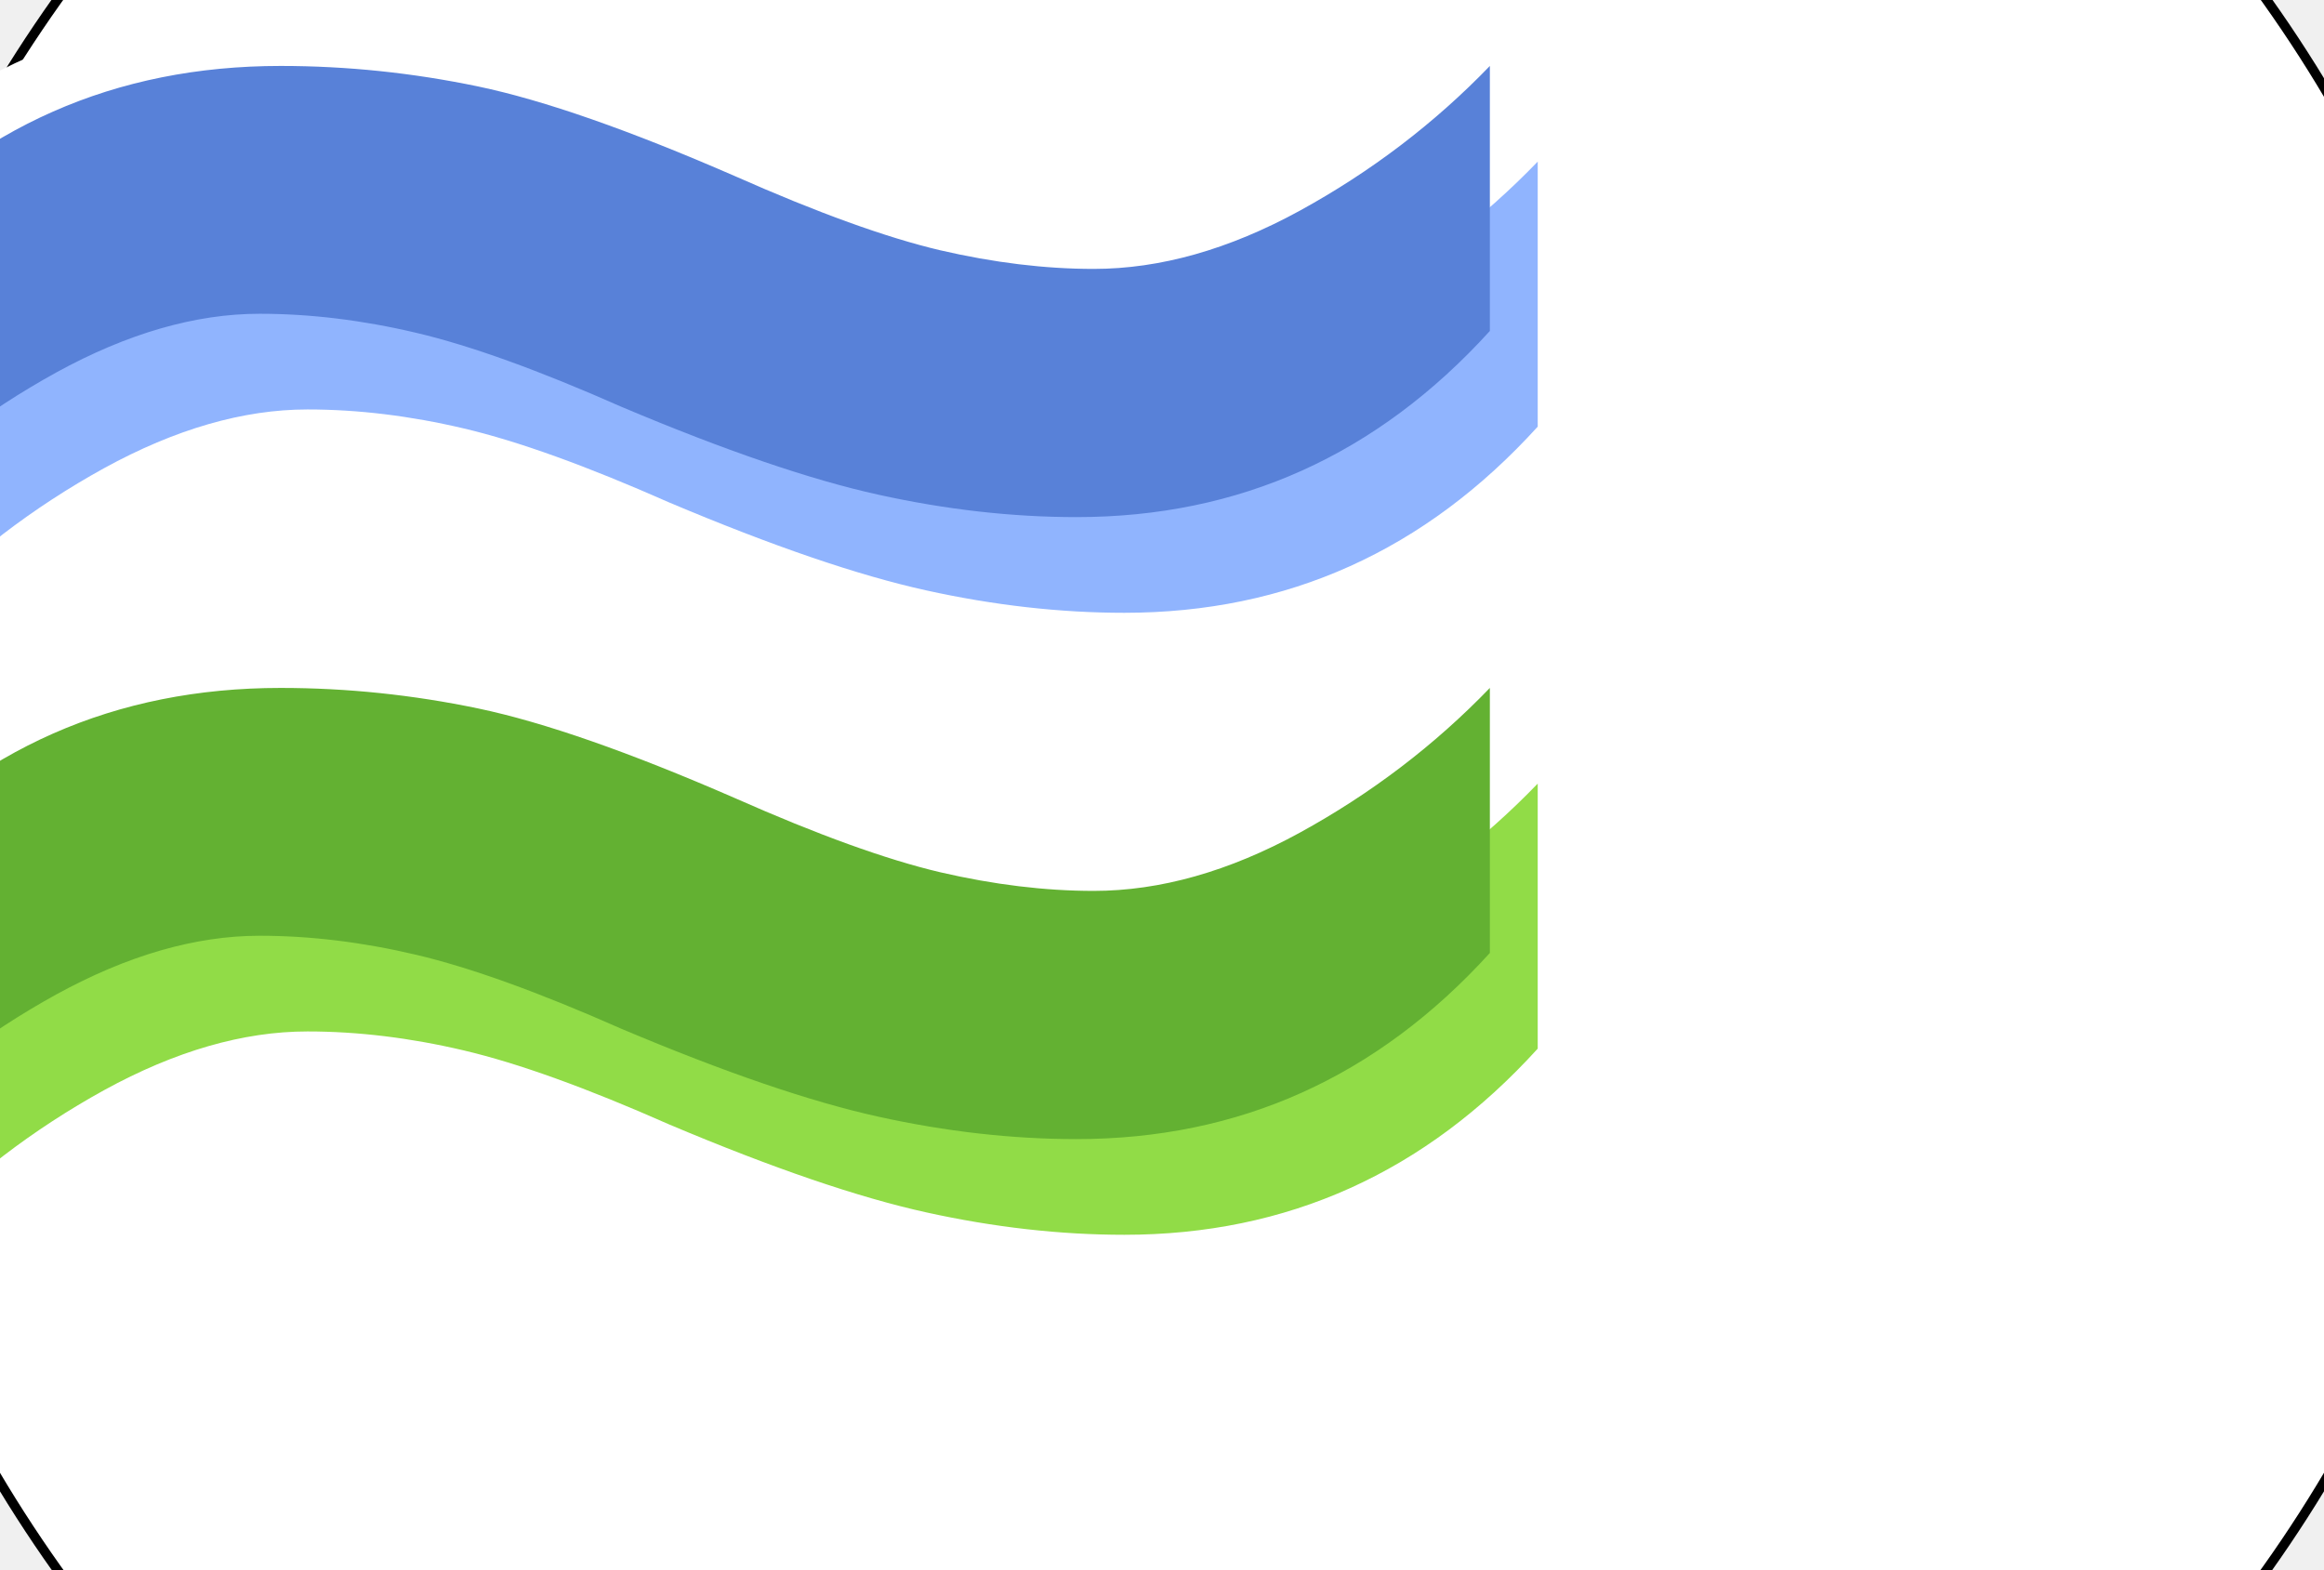
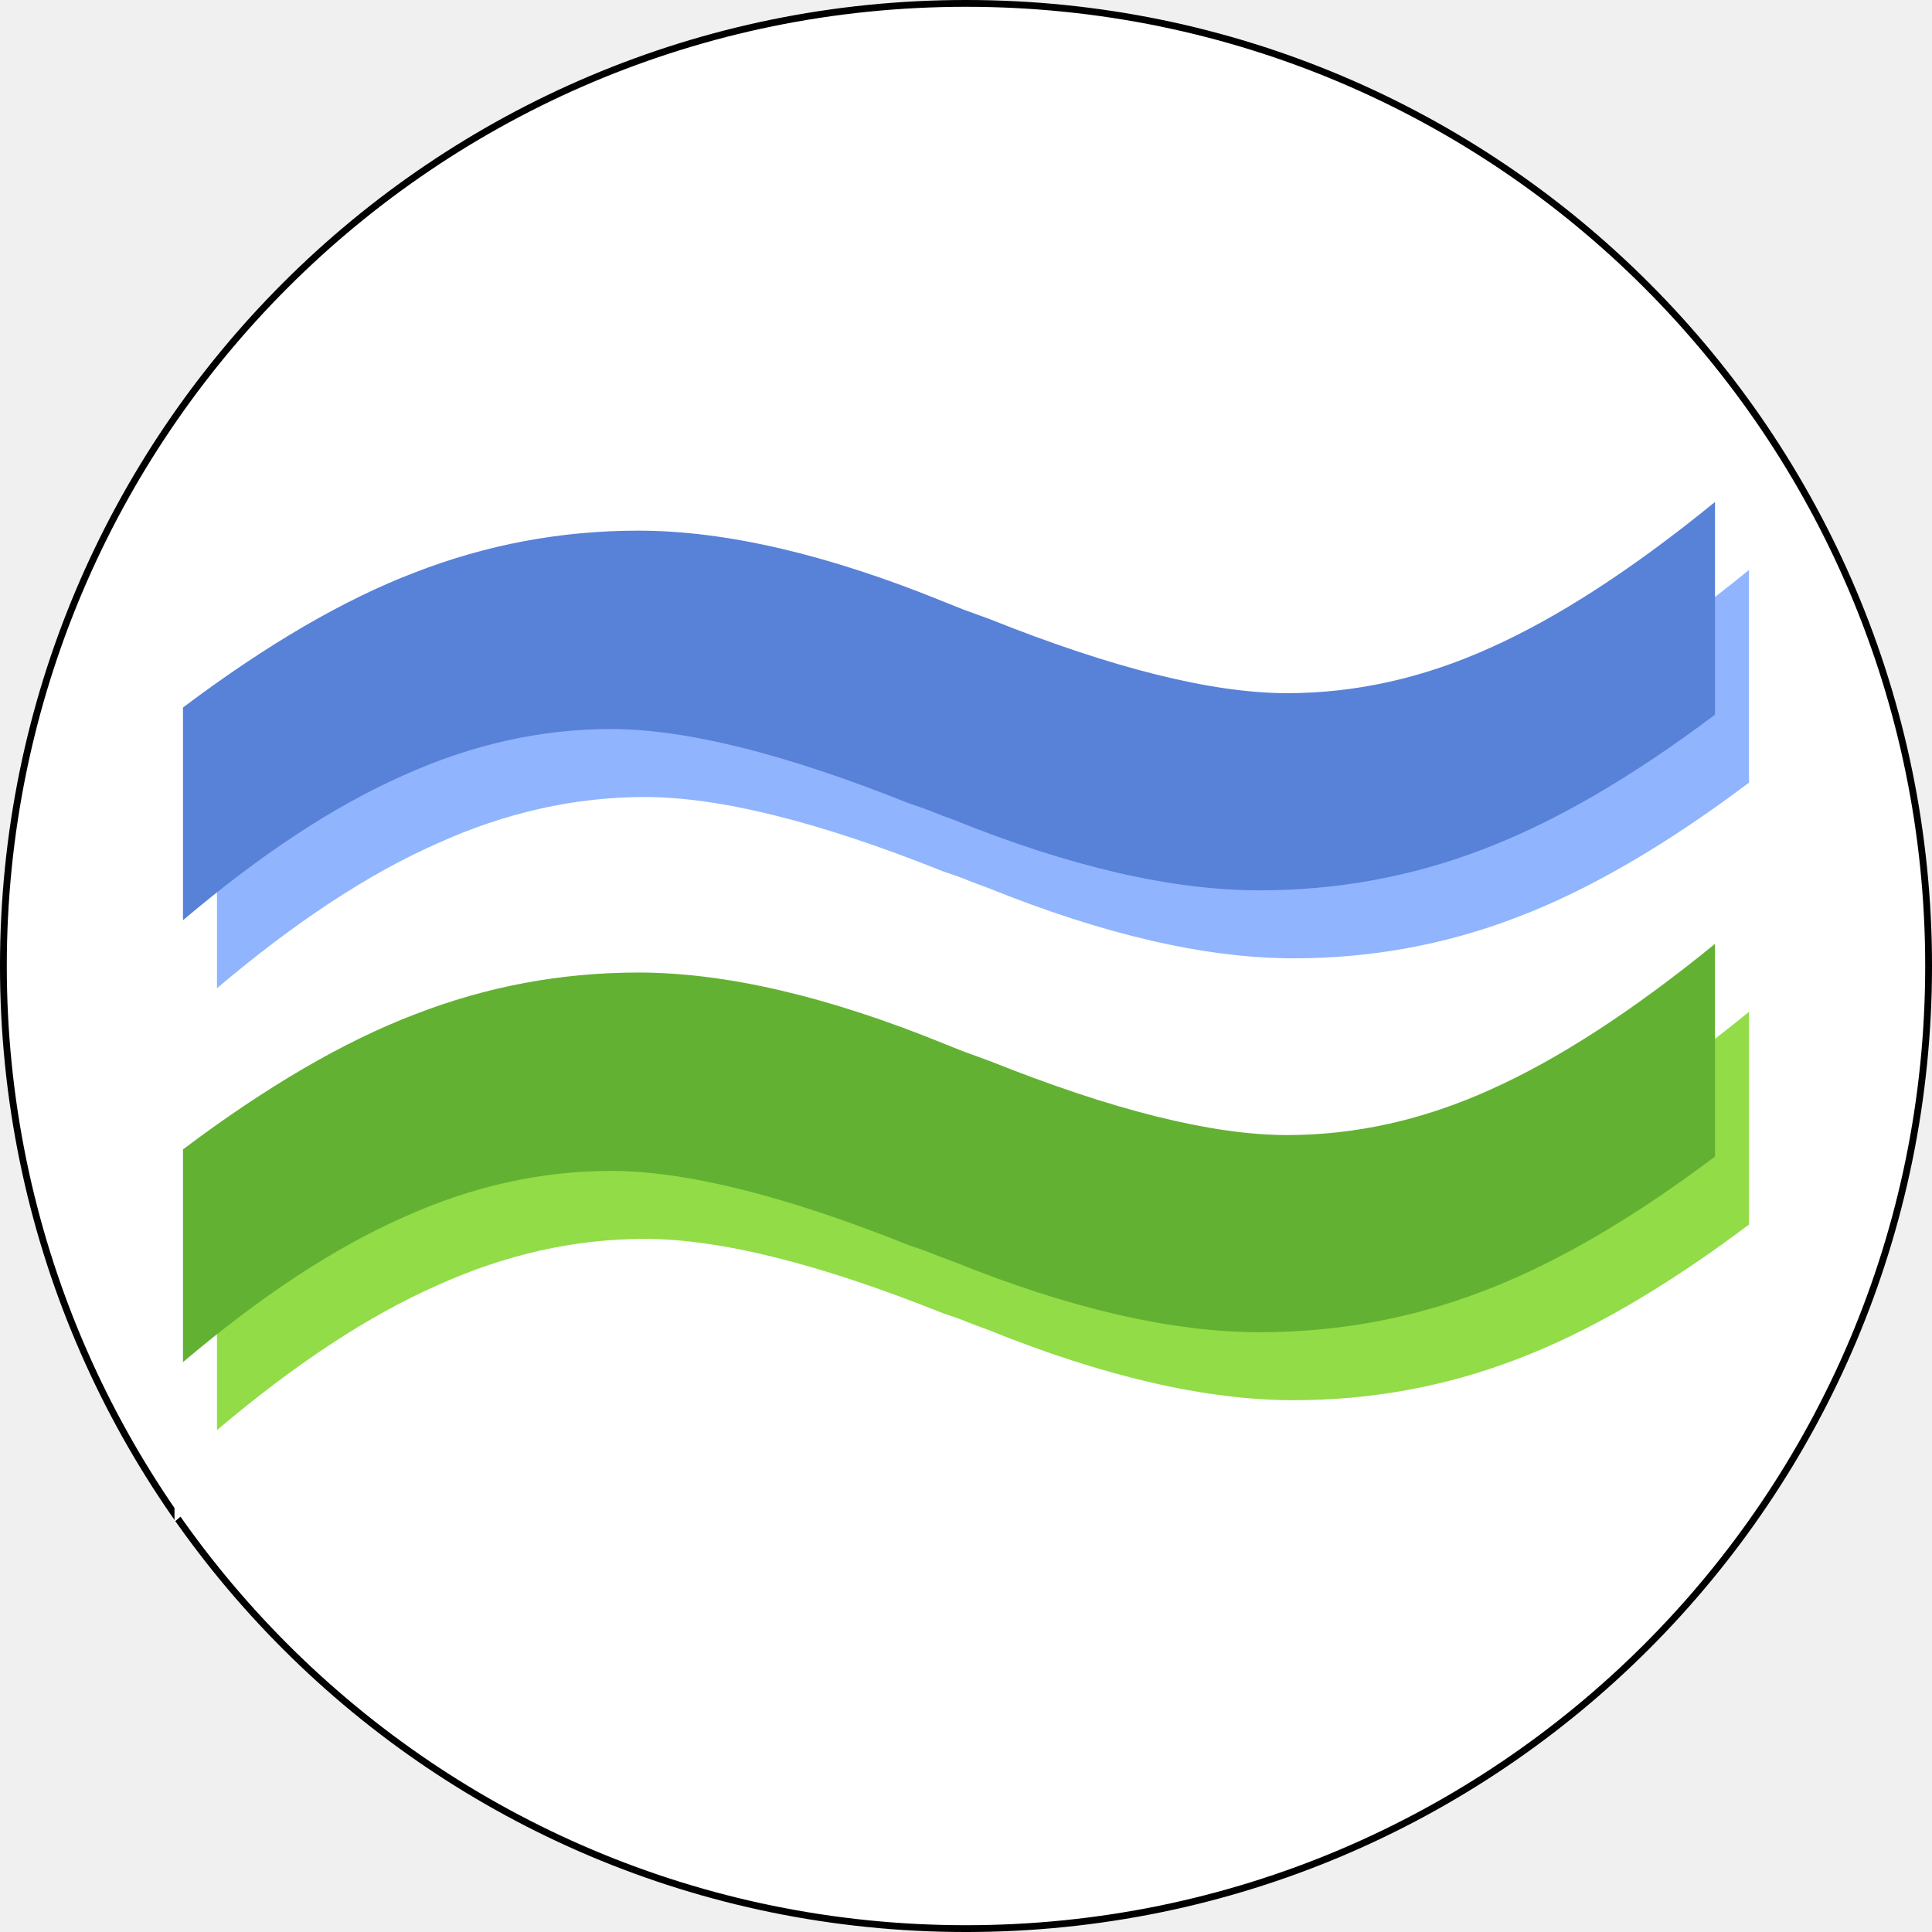
- <svg xmlns="http://www.w3.org/2000/svg" width="97.141" height="65.61" id="svg2" version="1.1">
+ <svg xmlns="http://www.w3.org/2000/svg" width="177.165" height="177.165" id="svg2" version="1.1">
  <defs id="defs4" />
-   <g id="layer1" transform="translate(-189.0258,-358.0082)">
-     <path style="fill:#ffffff;stroke:#000000;stroke-width:0.4;stroke-linecap:butt;stroke-linejoin:miter;stroke-opacity:1;stroke-miterlimit:4;stroke-dasharray:none;fill-opacity:1" id="path3000" d="m 65.876,69.225 a 56.638,56.638 0 1 1 -113.276,0 56.638,56.638 0 1 1 113.276,0 z" transform="translate(228.3579,321.5883)" />
-     <g id="g4944-1" transform="translate(-2.6123047e-6,-2.836866)" style="stroke:#ffffff;stroke-width:5;stroke-miterlimit:4;stroke-opacity:1;stroke-dasharray:none">
-       <text id="text2985-4-8" y="427.791" x="178.268" style="font-size:40px;font-style:normal;font-variant:normal;font-weight:normal;font-stretch:normal;line-height:125%;letter-spacing:0px;word-spacing:0px;fill:#90b4fe;fill-opacity:1;stroke:#ffffff;stroke-width:5;stroke-miterlimit:4;stroke-opacity:1;stroke-dasharray:none;font-family:Matrix;-inkscape-font-specification:Matrix" xml:space="preserve">
-         <tspan style="font-size:144px;font-style:normal;font-variant:normal;font-weight:normal;font-stretch:normal;fill:#90b4fe;fill-opacity:1;stroke:#ffffff;stroke-width:5;stroke-miterlimit:4;stroke-opacity:1;stroke-dasharray:none;font-family:Matrix;-inkscape-font-specification:Matrix" y="427.791" x="178.268" id="tspan2987-3-9">~</tspan>
-       </text>
-       <text id="text2985-5" y="423.791" x="176.268" style="font-size:40px;font-style:normal;font-variant:normal;font-weight:normal;font-stretch:normal;line-height:125%;letter-spacing:0px;word-spacing:0px;fill:#5881d8;fill-opacity:1;stroke:#ffffff;stroke-width:5;stroke-miterlimit:4;stroke-opacity:1;stroke-dasharray:none;font-family:Matrix;-inkscape-font-specification:Matrix" xml:space="preserve">
-         <tspan style="font-size:144px;font-style:normal;font-variant:normal;font-weight:normal;font-stretch:normal;fill:#5881d8;fill-opacity:1;stroke:#ffffff;stroke-width:5;stroke-miterlimit:4;stroke-opacity:1;stroke-dasharray:none;font-family:Matrix;-inkscape-font-specification:Matrix" y="423.791" x="176.268" id="tspan2987-8">~</tspan>
-       </text>
-       <text id="text2985-8-6" y="453.791" x="178.268" style="font-size:40px;font-style:normal;font-variant:normal;font-weight:normal;font-stretch:normal;line-height:125%;letter-spacing:0px;word-spacing:0px;fill:#91dc47;fill-opacity:1;stroke:#ffffff;stroke-width:5;stroke-miterlimit:4;stroke-opacity:1;stroke-dasharray:none;font-family:Matrix;-inkscape-font-specification:Matrix" xml:space="preserve">
-         <tspan style="font-size:144px;font-style:normal;font-variant:normal;font-weight:normal;font-stretch:normal;fill:#91dc47;fill-opacity:1;stroke:#ffffff;stroke-width:5;stroke-miterlimit:4;stroke-opacity:1;stroke-dasharray:none;font-family:Matrix;-inkscape-font-specification:Matrix" y="453.791" x="178.268" id="tspan2987-5-8">~</tspan>
-       </text>
-       <text id="text2985-7-6" y="449.791" x="176.268" style="font-size:40px;font-style:normal;font-variant:normal;font-weight:normal;font-stretch:normal;line-height:125%;letter-spacing:0px;word-spacing:0px;fill:#63b132;fill-opacity:1;stroke:#ffffff;stroke-width:5;stroke-miterlimit:4;stroke-opacity:1;stroke-dasharray:none;font-family:Matrix;-inkscape-font-specification:Matrix" xml:space="preserve">
-         <tspan style="font-size:144px;font-style:normal;font-variant:normal;font-weight:normal;font-stretch:normal;fill:#63b132;fill-opacity:1;stroke:#ffffff;stroke-width:5;stroke-miterlimit:4;stroke-opacity:1;stroke-dasharray:none;font-family:Matrix;-inkscape-font-specification:Matrix" y="449.791" x="176.268" id="tspan2987-0-8">~</tspan>
-       </text>
-     </g>
-     <g id="g4944" transform="translate(-2.6e-6,-2.836866)">
-       <text id="text2985-4" y="427.791" x="178.268" style="font-size:40px;font-style:normal;font-variant:normal;font-weight:normal;font-stretch:normal;line-height:125%;letter-spacing:0px;word-spacing:0px;fill:#90b4fe;fill-opacity:1;stroke:none;font-family:Matrix;-inkscape-font-specification:Matrix" xml:space="preserve">
-         <tspan style="font-size:144px;font-style:normal;font-variant:normal;font-weight:normal;font-stretch:normal;fill:#90b4fe;fill-opacity:1;font-family:Matrix;-inkscape-font-specification:Matrix" y="427.791" x="178.268" id="tspan2987-3">~</tspan>
-       </text>
-       <text id="text2985" y="423.791" x="176.268" style="font-size:40px;font-style:normal;font-variant:normal;font-weight:normal;font-stretch:normal;line-height:125%;letter-spacing:0px;word-spacing:0px;fill:#5881d8;fill-opacity:1;stroke:none;font-family:Matrix;-inkscape-font-specification:Matrix" xml:space="preserve">
-         <tspan style="font-size:144px;font-style:normal;font-variant:normal;font-weight:normal;font-stretch:normal;fill:#5881d8;fill-opacity:1;font-family:Matrix;-inkscape-font-specification:Matrix" y="423.791" x="176.268" id="tspan2987">~</tspan>
-       </text>
-       <text id="text2985-8" y="453.791" x="178.268" style="font-size:40px;font-style:normal;font-variant:normal;font-weight:normal;font-stretch:normal;line-height:125%;letter-spacing:0px;word-spacing:0px;fill:#91dc47;fill-opacity:1;stroke:none;font-family:Matrix;-inkscape-font-specification:Matrix" xml:space="preserve">
-         <tspan style="font-size:144px;font-style:normal;font-variant:normal;font-weight:normal;font-stretch:normal;fill:#91dc47;fill-opacity:1;font-family:Matrix;-inkscape-font-specification:Matrix" y="453.791" x="178.268" id="tspan2987-5">~</tspan>
-       </text>
-       <text id="text2985-7" y="449.791" x="176.268" style="font-size:40px;font-style:normal;font-variant:normal;font-weight:normal;font-stretch:normal;line-height:125%;letter-spacing:0px;word-spacing:0px;fill:#63b132;fill-opacity:1;stroke:none;font-family:Matrix;-inkscape-font-specification:Matrix" xml:space="preserve">
-         <tspan style="font-size:144px;font-style:normal;font-variant:normal;font-weight:normal;font-stretch:normal;fill:#63b132;fill-opacity:1;font-family:Matrix;-inkscape-font-specification:Matrix" y="449.791" x="176.268" id="tspan2987-0">~</tspan>
-       </text>
+   <g id="layer1" transform="translate(-189.0258,-246.4284)">
+     <g id="g3051" transform="matrix(1.558515,0,0,1.558513,-92.68868,-274.0764)">
+       <path transform="translate(228.3579,321.5883)" d="m 65.876,69.225 c 0,31.28 -25.358,56.638 -56.638,56.638 -31.28,0 -56.638,-25.358 -56.638,-56.638 0,-31.28 25.358,-56.638 56.638,-56.638 31.28,0 56.638,25.358 56.638,56.638 z" id="path3000" style="fill:#ffffff;fill-opacity:1;stroke:#000000;stroke-width:0.4;stroke-linecap:butt;stroke-linejoin:miter;stroke-miterlimit:4;stroke-opacity:1;stroke-dasharray:none" />
+       <g style="stroke:#ffffff;stroke-width:5;stroke-miterlimit:4;stroke-opacity:1;stroke-dasharray:none" transform="translate(-2.6123047e-6,-2.836866)" id="g4944-1">
+         <g id="text2985-4-8" style="font-size:40px;font-style:normal;font-variant:normal;font-weight:normal;font-stretch:normal;line-height:125%;letter-spacing:0px;word-spacing:0px;fill:#90b4fe;fill-opacity:1;stroke:#ffffff;font-family:Matrix;-inkscape-font-specification:Matrix">
+           <path id="path3049" style="font-size:144px;fill:#90b4fe;stroke:#ffffff;font-family:Matrix;-inkscape-font-specification:Matrix" d="m 283.666,370.345 0,12.516 c -4.922,3.703 -9.492,6.352 -13.711,7.945 -4.172,1.594 -8.531,2.391 -13.078,2.391 -5.156,4e-5 -11.156,-1.383 -18,-4.148 -0.516,-0.187 -0.891,-0.328 -1.125,-0.422 -0.328,-0.141 -0.844,-0.328 -1.547,-0.562 -7.266,-2.906 -13.102,-4.359 -17.508,-4.359 -4.125,5e-5 -8.203,0.914 -12.234,2.742 -4.031,1.781 -8.344,4.617 -12.938,8.508 l 0,-12.516 c 4.922,-3.703 9.469,-6.352 13.641,-7.945 4.219,-1.641 8.602,-2.461 13.148,-2.461 5.156,5e-5 11.18,1.406 18.07,4.219 0.469,0.188 0.82,0.328 1.055,0.422 0.375,0.141 0.891,0.328 1.547,0.562 7.266,2.906 13.101,4.359 17.508,4.359 4.031,4e-5 8.016,-0.891 11.953,-2.672 3.984,-1.781 8.391,-4.641 13.219,-8.578" />
+         </g>
+         <g id="text2985-5" style="font-size:40px;font-style:normal;font-variant:normal;font-weight:normal;font-stretch:normal;line-height:125%;letter-spacing:0px;word-spacing:0px;fill:#5881d8;fill-opacity:1;stroke:#ffffff;font-family:Matrix;-inkscape-font-specification:Matrix">
+           <path id="path3046" style="font-size:144px;fill:#5881d8;stroke:#ffffff;font-family:Matrix;-inkscape-font-specification:Matrix" d="m 281.666,366.345 0,12.516 c -4.922,3.703 -9.492,6.352 -13.711,7.945 -4.172,1.594 -8.531,2.391 -13.078,2.391 -5.156,4e-5 -11.156,-1.383 -18,-4.148 -0.516,-0.187 -0.891,-0.328 -1.125,-0.422 -0.328,-0.141 -0.844,-0.328 -1.547,-0.562 -7.266,-2.906 -13.102,-4.359 -17.508,-4.359 -4.125,5e-5 -8.203,0.914 -12.234,2.742 -4.031,1.781 -8.344,4.617 -12.938,8.508 l 0,-12.516 c 4.922,-3.703 9.469,-6.352 13.641,-7.945 4.219,-1.641 8.602,-2.461 13.148,-2.461 5.156,5e-5 11.18,1.406 18.07,4.219 0.469,0.188 0.82,0.328 1.055,0.422 0.375,0.141 0.891,0.328 1.547,0.562 7.266,2.906 13.101,4.359 17.508,4.359 4.031,4e-5 8.016,-0.891 11.953,-2.672 3.984,-1.781 8.391,-4.641 13.219,-8.578" />
+         </g>
+         <g id="text2985-8-6" style="font-size:40px;font-style:normal;font-variant:normal;font-weight:normal;font-stretch:normal;line-height:125%;letter-spacing:0px;word-spacing:0px;fill:#91dc47;fill-opacity:1;stroke:#ffffff;font-family:Matrix;-inkscape-font-specification:Matrix">
+           <path id="path3043" style="font-size:144px;fill:#91dc47;stroke:#ffffff;font-family:Matrix;-inkscape-font-specification:Matrix" d="m 283.666,396.345 0,12.516 c -4.922,3.703 -9.492,6.352 -13.711,7.945 -4.172,1.594 -8.531,2.391 -13.078,2.391 -5.156,4e-5 -11.156,-1.383 -18,-4.148 -0.516,-0.187 -0.891,-0.328 -1.125,-0.422 -0.328,-0.141 -0.844,-0.328 -1.547,-0.562 -7.266,-2.906 -13.102,-4.359 -17.508,-4.359 -4.125,5e-5 -8.203,0.914 -12.234,2.742 -4.031,1.781 -8.344,4.617 -12.938,8.508 l 0,-12.516 c 4.922,-3.703 9.469,-6.352 13.641,-7.945 4.219,-1.641 8.602,-2.461 13.148,-2.461 5.156,5e-5 11.18,1.406 18.07,4.219 0.469,0.188 0.82,0.328 1.055,0.422 0.375,0.141 0.891,0.328 1.547,0.562 7.266,2.906 13.101,4.359 17.508,4.359 4.031,4e-5 8.016,-0.891 11.953,-2.672 3.984,-1.781 8.391,-4.641 13.219,-8.578" />
+         </g>
+         <g id="text2985-7-6" style="font-size:40px;font-style:normal;font-variant:normal;font-weight:normal;font-stretch:normal;line-height:125%;letter-spacing:0px;word-spacing:0px;fill:#63b132;fill-opacity:1;stroke:#ffffff;font-family:Matrix;-inkscape-font-specification:Matrix">
+           <path id="path3040" style="font-size:144px;fill:#63b132;stroke:#ffffff;font-family:Matrix;-inkscape-font-specification:Matrix" d="m 281.666,392.345 0,12.516 c -4.922,3.703 -9.492,6.352 -13.711,7.945 -4.172,1.594 -8.531,2.391 -13.078,2.391 -5.156,4e-5 -11.156,-1.383 -18,-4.148 -0.516,-0.187 -0.891,-0.328 -1.125,-0.422 -0.328,-0.141 -0.844,-0.328 -1.547,-0.562 -7.266,-2.906 -13.102,-4.359 -17.508,-4.359 -4.125,5e-5 -8.203,0.914 -12.234,2.742 -4.031,1.781 -8.344,4.617 -12.938,8.508 l 0,-12.516 c 4.922,-3.703 9.469,-6.352 13.641,-7.945 4.219,-1.641 8.602,-2.461 13.148,-2.461 5.156,5e-5 11.18,1.406 18.07,4.219 0.469,0.188 0.82,0.328 1.055,0.422 0.375,0.141 0.891,0.328 1.547,0.562 7.266,2.906 13.101,4.359 17.508,4.359 4.031,4e-5 8.016,-0.891 11.953,-2.672 3.984,-1.781 8.391,-4.641 13.219,-8.578" />
+         </g>
+       </g>
+       <g id="text2985-4" style="font-size:40px;font-style:normal;font-variant:normal;font-weight:normal;font-stretch:normal;line-height:125%;letter-spacing:0px;word-spacing:0px;fill:#90b4fe;fill-opacity:1;stroke:none;font-family:Matrix;-inkscape-font-specification:Matrix">
+         <path id="path3037" style="font-size:144px;fill:#90b4fe;font-family:Matrix;-inkscape-font-specification:Matrix" d="m 283.666,367.509 0,12.516 c -4.922,3.703 -9.492,6.352 -13.711,7.945 -4.172,1.594 -8.531,2.391 -13.078,2.391 -5.156,3e-5 -11.156,-1.383 -18,-4.148 -0.516,-0.187 -0.891,-0.328 -1.125,-0.422 -0.328,-0.141 -0.844,-0.328 -1.547,-0.562 -7.266,-2.906 -13.102,-4.359 -17.508,-4.359 -4.125,4e-5 -8.203,0.914 -12.234,2.742 -4.031,1.781 -8.344,4.617 -12.938,8.508 l 0,-12.516 c 4.922,-3.703 9.469,-6.352 13.641,-7.945 4.219,-1.641 8.602,-2.461 13.148,-2.461 5.156,5e-5 11.18,1.406 18.07,4.219 0.469,0.188 0.82,0.328 1.055,0.422 0.375,0.141 0.891,0.328 1.547,0.562 7.266,2.906 13.101,4.359 17.508,4.359 4.031,4e-5 8.016,-0.891 11.953,-2.672 3.984,-1.781 8.391,-4.641 13.219,-8.578" />
+       </g>
+       <g id="text2985" style="font-size:40px;font-style:normal;font-variant:normal;font-weight:normal;font-stretch:normal;line-height:125%;letter-spacing:0px;word-spacing:0px;fill:#5881d8;fill-opacity:1;stroke:none;font-family:Matrix;-inkscape-font-specification:Matrix">
+         <path id="path3031" style="font-size:144px;fill:#5881d8;font-family:Matrix;-inkscape-font-specification:Matrix" d="m 281.666,363.509 0,12.516 c -4.922,3.703 -9.492,6.352 -13.711,7.945 -4.172,1.594 -8.531,2.391 -13.078,2.391 -5.156,3e-5 -11.156,-1.383 -18,-4.148 -0.516,-0.187 -0.891,-0.328 -1.125,-0.422 -0.328,-0.141 -0.844,-0.328 -1.547,-0.562 -7.266,-2.906 -13.102,-4.359 -17.508,-4.359 -4.125,4e-5 -8.203,0.914 -12.234,2.742 -4.031,1.781 -8.344,4.617 -12.938,8.508 l 0,-12.516 c 4.922,-3.703 9.469,-6.352 13.641,-7.945 4.219,-1.641 8.602,-2.461 13.148,-2.461 5.156,5e-5 11.18,1.406 18.07,4.219 0.469,0.188 0.82,0.328 1.055,0.422 0.375,0.141 0.891,0.328 1.547,0.562 7.266,2.906 13.101,4.359 17.508,4.359 4.031,4e-5 8.016,-0.891 11.953,-2.672 3.984,-1.781 8.391,-4.641 13.219,-8.578" />
+       </g>
+       <g id="text2985-8" style="font-size:40px;font-style:normal;font-variant:normal;font-weight:normal;font-stretch:normal;line-height:125%;letter-spacing:0px;word-spacing:0px;fill:#91dc47;fill-opacity:1;stroke:none;font-family:Matrix;-inkscape-font-specification:Matrix">
+         <path id="path3028" style="font-size:144px;fill:#91dc47;font-family:Matrix;-inkscape-font-specification:Matrix" d="m 283.666,393.509 0,12.516 c -4.922,3.703 -9.492,6.352 -13.711,7.945 -4.172,1.594 -8.531,2.391 -13.078,2.391 -5.156,3e-5 -11.156,-1.383 -18,-4.148 -0.516,-0.187 -0.891,-0.328 -1.125,-0.422 -0.328,-0.141 -0.844,-0.328 -1.547,-0.562 -7.266,-2.906 -13.102,-4.359 -17.508,-4.359 -4.125,4e-5 -8.203,0.914 -12.234,2.742 -4.031,1.781 -8.344,4.617 -12.938,8.508 l 0,-12.516 c 4.922,-3.703 9.469,-6.352 13.641,-7.945 4.219,-1.641 8.602,-2.461 13.148,-2.461 5.156,5e-5 11.18,1.406 18.07,4.219 0.469,0.188 0.82,0.328 1.055,0.422 0.375,0.141 0.891,0.328 1.547,0.562 7.266,2.906 13.101,4.359 17.508,4.359 4.031,4e-5 8.016,-0.891 11.953,-2.672 3.984,-1.781 8.391,-4.641 13.219,-8.578" />
+       </g>
+       <g id="text2985-7" style="font-size:40px;font-style:normal;font-variant:normal;font-weight:normal;font-stretch:normal;line-height:125%;letter-spacing:0px;word-spacing:0px;fill:#63b132;fill-opacity:1;stroke:none;font-family:Matrix;-inkscape-font-specification:Matrix">
+         <path id="path3025" style="font-size:144px;fill:#63b132;font-family:Matrix;-inkscape-font-specification:Matrix" d="m 281.666,389.509 0,12.516 c -4.922,3.703 -9.492,6.352 -13.711,7.945 -4.172,1.594 -8.531,2.391 -13.078,2.391 -5.156,3e-5 -11.156,-1.383 -18,-4.148 -0.516,-0.187 -0.891,-0.328 -1.125,-0.422 -0.328,-0.141 -0.844,-0.328 -1.547,-0.562 -7.266,-2.906 -13.102,-4.359 -17.508,-4.359 -4.125,4e-5 -8.203,0.914 -12.234,2.742 -4.031,1.781 -8.344,4.617 -12.938,8.508 l 0,-12.516 c 4.922,-3.703 9.469,-6.352 13.641,-7.945 4.219,-1.641 8.602,-2.461 13.148,-2.461 5.156,5e-5 11.18,1.406 18.07,4.219 0.469,0.188 0.82,0.328 1.055,0.422 0.375,0.141 0.891,0.328 1.547,0.562 7.266,2.906 13.101,4.359 17.508,4.359 4.031,4e-5 8.016,-0.891 11.953,-2.672 3.984,-1.781 8.391,-4.641 13.219,-8.578" />
+       </g>
    </g>
  </g>
</svg>
